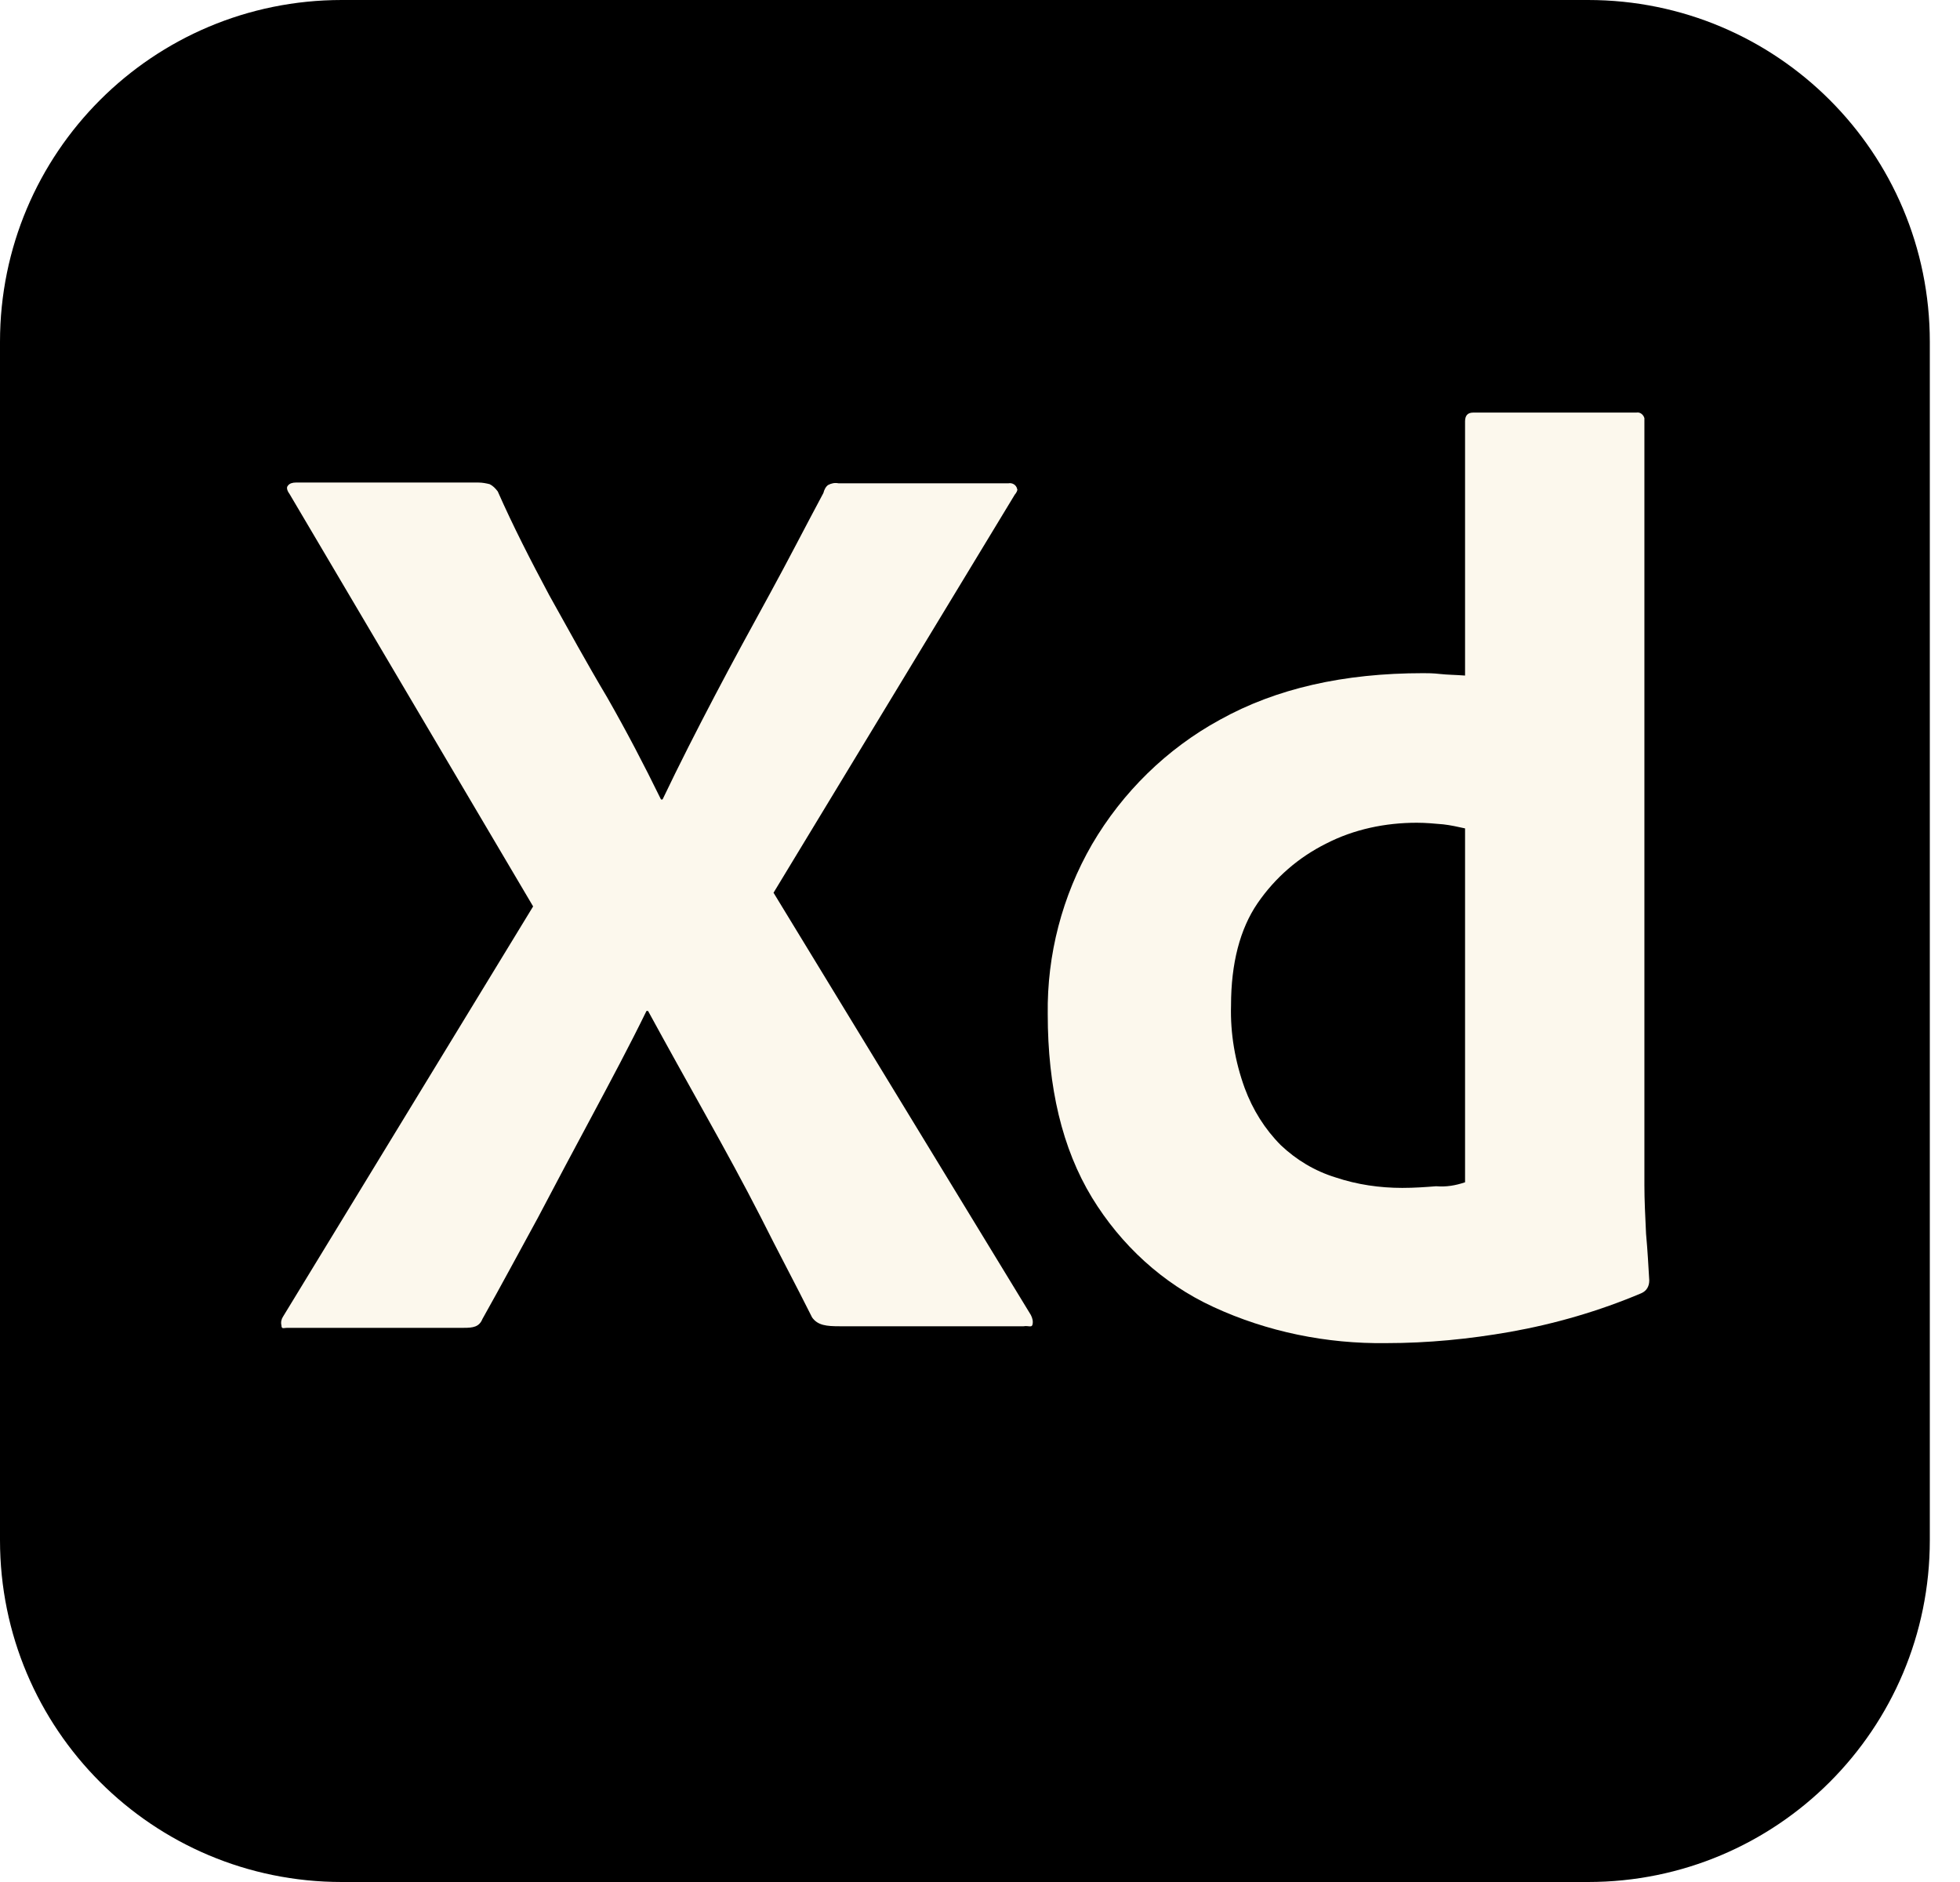
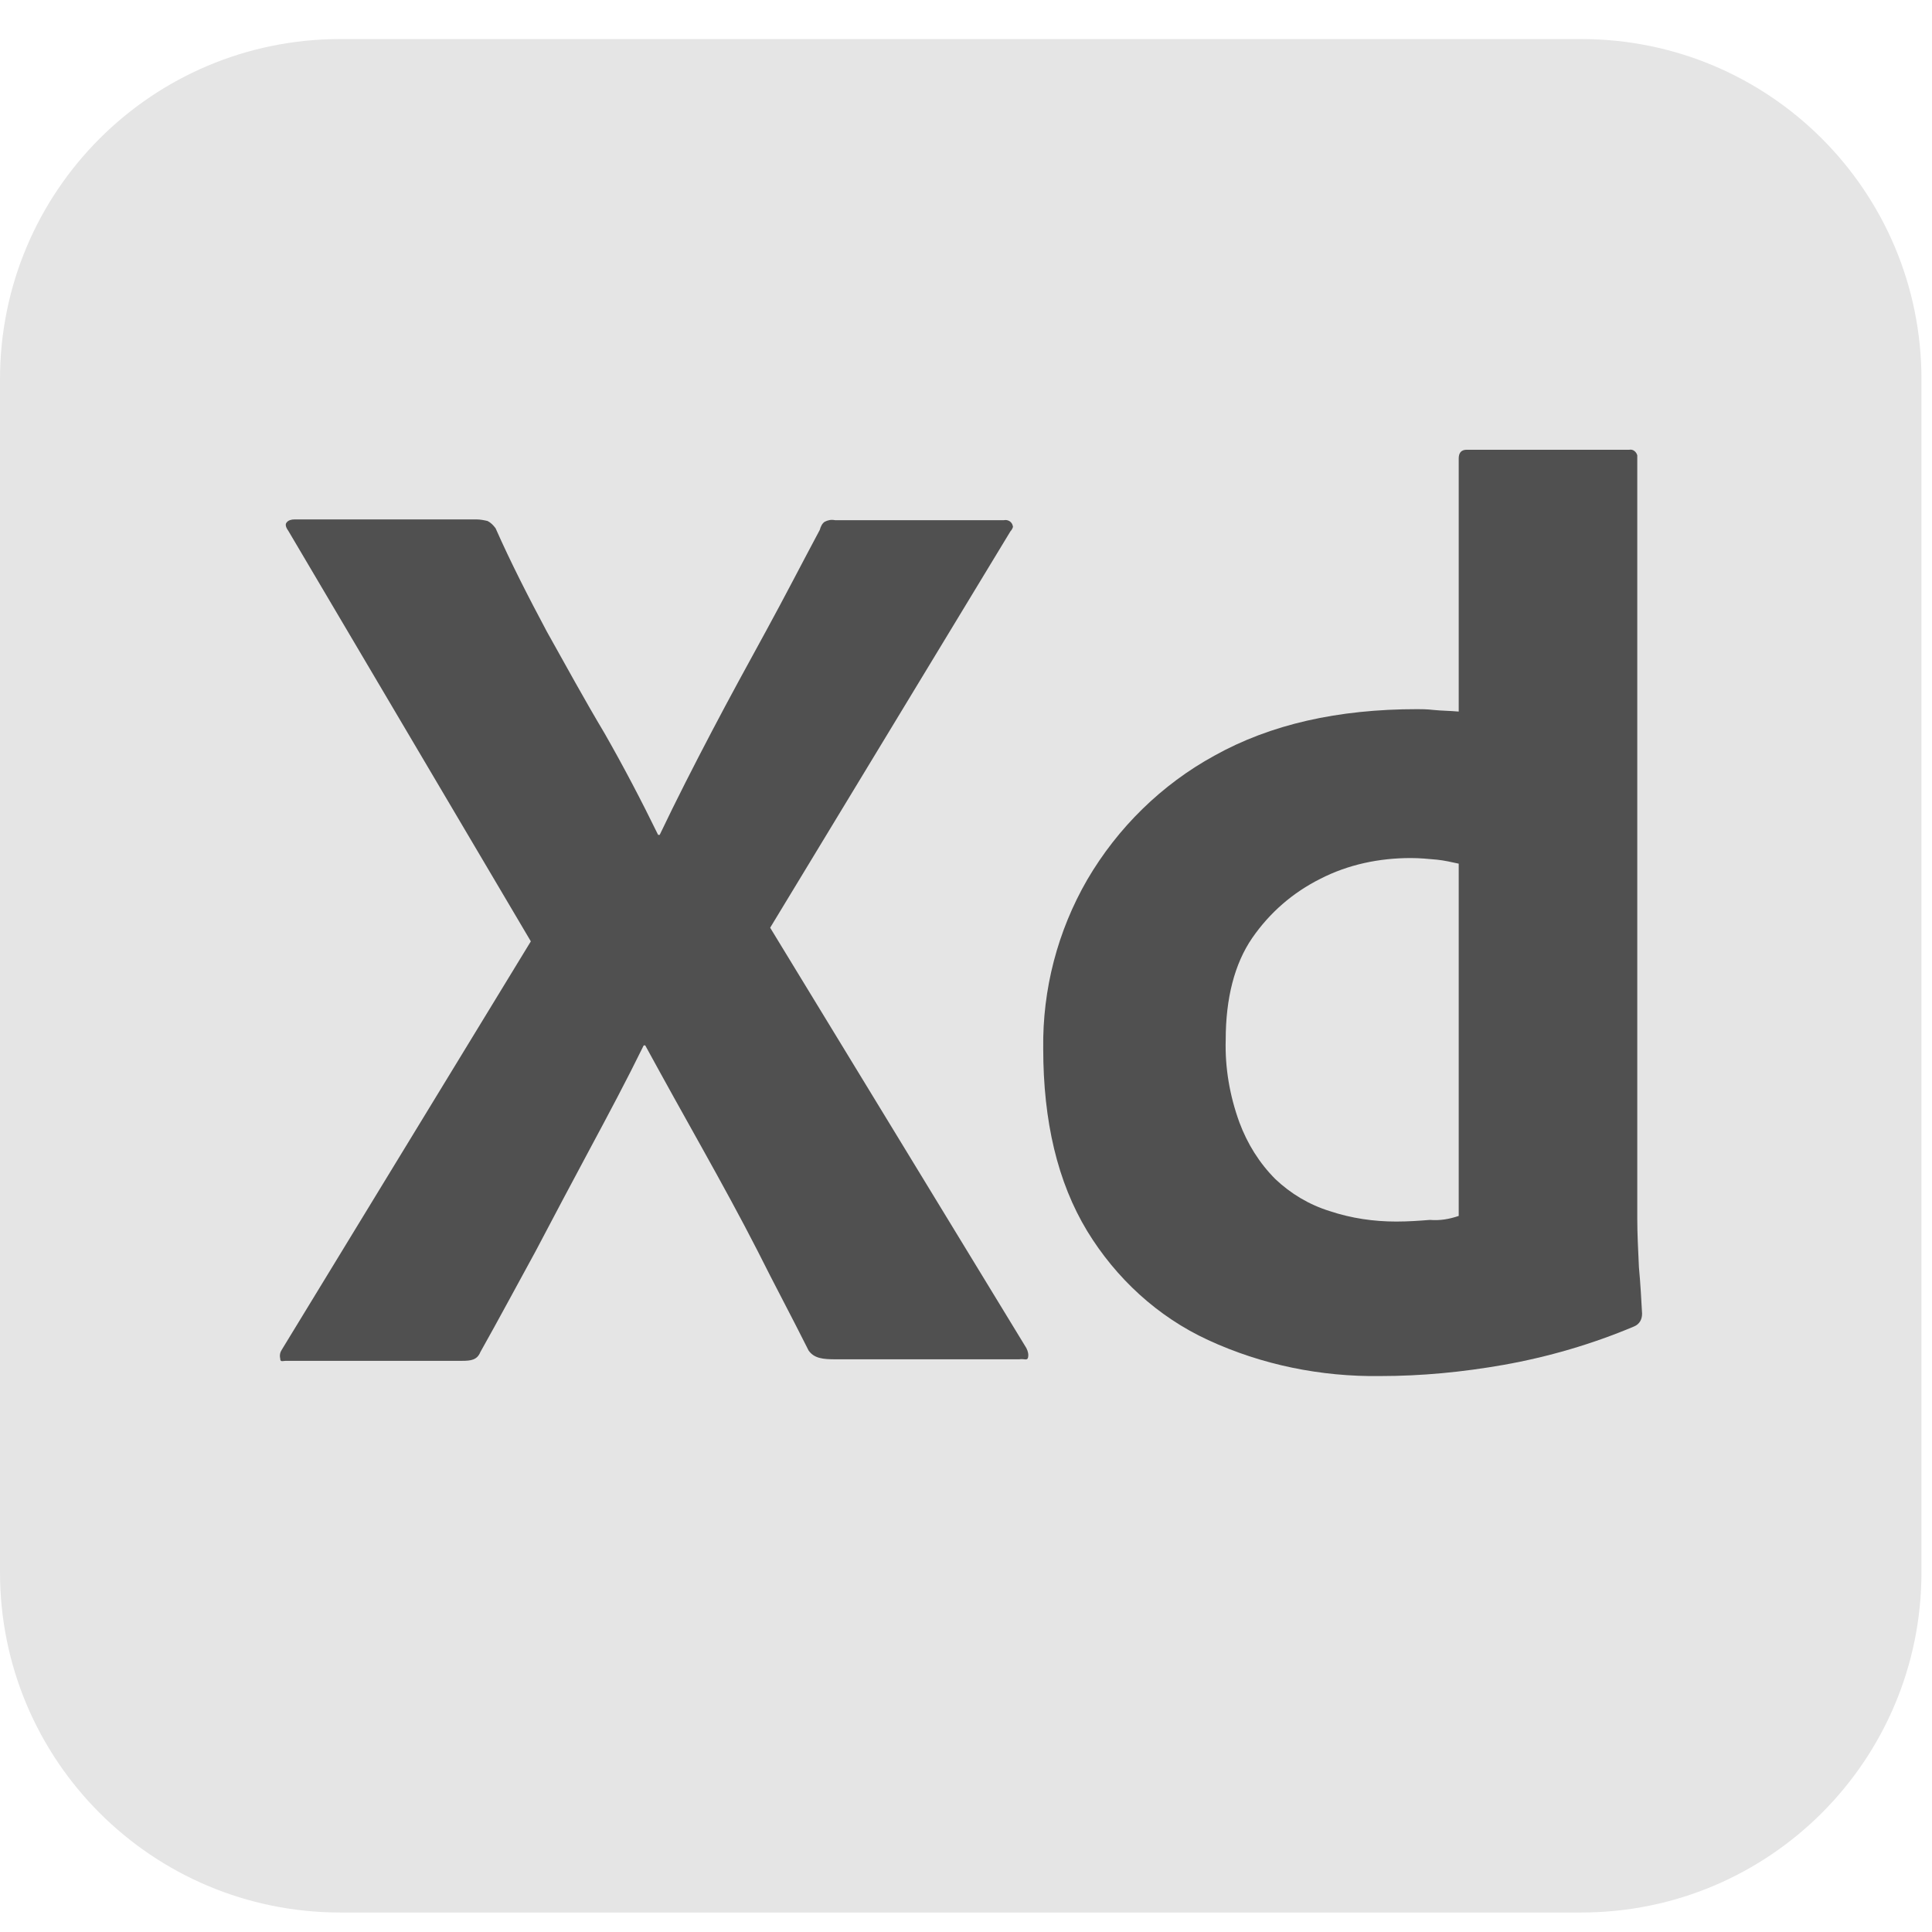
- <svg xmlns="http://www.w3.org/2000/svg" width="50" height="48" viewBox="0 0 50 48" fill="none">
-   <path d="M8.718 0H40.512C45.332 0 49.23 3.897 49.23 8.718V39.282C49.23 44.102 45.333 48 40.512 48H8.718C3.898 48 0 44.103 0 39.282V8.718C0 3.898 3.898 0 8.718 0Z" fill="black" />
-   <path d="M25.887 12.616L19.733 22.769L26.297 33.538C26.339 33.62 26.359 33.703 26.339 33.785C26.318 33.867 26.236 33.805 26.113 33.826H21.415C21.087 33.826 20.861 33.805 20.717 33.601C20.286 32.739 19.835 31.899 19.404 31.037C18.973 30.195 18.502 29.334 18.009 28.451C17.517 27.57 17.025 26.688 16.532 25.784H16.492C16.061 26.666 15.589 27.549 15.118 28.431C14.646 29.312 14.175 30.194 13.723 31.056C13.251 31.918 12.78 32.8 12.307 33.64C12.225 33.846 12.061 33.866 11.836 33.866H7.323C7.241 33.866 7.18 33.907 7.18 33.804C7.159 33.722 7.18 33.64 7.221 33.579L13.6 23.118L7.384 12.595C7.323 12.513 7.302 12.431 7.343 12.389C7.384 12.328 7.465 12.307 7.548 12.307H12.204C12.307 12.307 12.409 12.328 12.492 12.349C12.574 12.39 12.636 12.452 12.698 12.534C13.087 13.416 13.539 14.297 14.011 15.18C14.503 16.062 14.975 16.924 15.488 17.785C15.98 18.646 16.431 19.508 16.862 20.39H16.902C17.333 19.487 17.784 18.605 18.236 17.743C18.688 16.881 19.159 16.02 19.631 15.159C20.102 14.299 20.554 13.416 21.005 12.574C21.025 12.492 21.066 12.41 21.127 12.369C21.209 12.327 21.291 12.307 21.394 12.327H25.722C25.825 12.306 25.927 12.369 25.947 12.47C25.969 12.492 25.927 12.574 25.887 12.616Z" fill="#FCF8ED" />
-   <path d="M35.363 34.256C33.846 34.277 32.327 33.969 30.953 33.333C29.661 32.738 28.595 31.753 27.856 30.543C27.097 29.292 26.728 27.733 26.728 25.866C26.707 24.348 27.098 22.851 27.856 21.538C28.636 20.205 29.764 19.098 31.117 18.359C32.553 17.56 34.276 17.169 36.307 17.169C36.41 17.169 36.553 17.169 36.738 17.19C36.923 17.211 37.128 17.211 37.374 17.23V10.748C37.374 10.605 37.435 10.523 37.58 10.523H41.743C41.846 10.502 41.928 10.584 41.949 10.666V30.236C41.949 30.605 41.97 31.015 41.991 31.466C42.031 31.898 42.052 32.308 42.073 32.657C42.073 32.8 42.011 32.924 41.867 32.985C40.8 33.436 39.672 33.765 38.524 33.969C37.476 34.153 36.43 34.256 35.363 34.256ZM37.374 30.154V21.128C37.189 21.087 37.004 21.046 36.82 21.025C36.595 21.005 36.37 20.984 36.143 20.984C35.343 20.984 34.543 21.148 33.825 21.518C33.128 21.867 32.533 22.379 32.081 23.036C31.631 23.693 31.404 24.574 31.404 25.641C31.383 26.359 31.507 27.076 31.753 27.753C31.959 28.307 32.266 28.799 32.676 29.21C33.066 29.579 33.537 29.866 34.071 30.03C34.625 30.215 35.199 30.297 35.773 30.297C36.081 30.297 36.369 30.276 36.636 30.255C36.901 30.276 37.128 30.236 37.374 30.154Z" fill="#FCF8ED" />
+ <svg xmlns="http://www.w3.org/2000/svg" width="33" height="33" viewBox="0 0 33 33" fill="none">
+   <path d="M5.812 0.667H27.008C30.221 0.667 32.82 3.264 32.82 6.479V26.855C32.82 30.068 30.222 32.667 27.008 32.667H5.812C2.599 32.667 0 30.069 0 26.855V6.479C0 3.265 2.599 0.667 5.812 0.667Z" fill="#E5E5E5" />
+   <path d="M17.258 9.077L13.155 15.846L17.531 23.026C17.559 23.081 17.572 23.135 17.559 23.19C17.545 23.245 17.491 23.204 17.409 23.218H14.277C14.058 23.218 13.907 23.204 13.811 23.067C13.524 22.493 13.223 21.933 12.936 21.358C12.649 20.797 12.334 20.223 12.006 19.634C11.678 19.047 11.35 18.459 11.021 17.856H10.995C10.707 18.444 10.393 19.033 10.078 19.62C9.764 20.208 9.45 20.796 9.149 21.371C8.834 21.946 8.52 22.534 8.205 23.094C8.15 23.231 8.041 23.244 7.89 23.244H4.882C4.827 23.244 4.786 23.271 4.786 23.203C4.773 23.148 4.786 23.094 4.814 23.053L9.067 16.079L4.923 9.064C4.882 9.009 4.868 8.954 4.895 8.926C4.923 8.886 4.977 8.872 5.032 8.872H8.136C8.205 8.872 8.273 8.886 8.328 8.899C8.383 8.927 8.424 8.968 8.465 9.023C8.725 9.611 9.026 10.198 9.34 10.787C9.669 11.375 9.983 11.95 10.325 12.523C10.653 13.097 10.954 13.672 11.241 14.26H11.268C11.555 13.658 11.856 13.07 12.157 12.496C12.458 11.921 12.773 11.347 13.087 10.773C13.401 10.199 13.703 9.611 14.003 9.05C14.017 8.995 14.044 8.94 14.085 8.913C14.139 8.885 14.194 8.872 14.263 8.885H17.148C17.216 8.871 17.285 8.913 17.298 8.98C17.313 8.995 17.285 9.05 17.258 9.077Z" fill="#505050" />
+   <path d="M23.576 23.504C22.564 23.518 21.552 23.313 20.636 22.889C19.774 22.492 19.063 21.835 18.571 21.029C18.065 20.195 17.819 19.155 17.819 17.911C17.805 16.899 18.065 15.901 18.571 15.026C19.091 14.137 19.843 13.399 20.745 12.906C21.702 12.373 22.851 12.113 24.205 12.113C24.273 12.113 24.369 12.113 24.492 12.127C24.616 12.14 24.752 12.14 24.916 12.154V7.832C24.916 7.737 24.957 7.682 25.053 7.682H27.829C27.898 7.668 27.952 7.723 27.966 7.778V20.824C27.966 21.07 27.98 21.343 27.994 21.644C28.021 21.932 28.035 22.205 28.048 22.438C28.048 22.533 28.008 22.616 27.911 22.657C27.2 22.957 26.448 23.177 25.683 23.313C24.984 23.436 24.287 23.504 23.576 23.504ZM24.916 20.769V14.752C24.793 14.725 24.669 14.697 24.547 14.684C24.397 14.67 24.246 14.656 24.096 14.656C23.562 14.656 23.029 14.765 22.55 15.012C22.085 15.245 21.689 15.586 21.387 16.024C21.087 16.462 20.936 17.05 20.936 17.761C20.922 18.239 21.005 18.718 21.169 19.169C21.306 19.538 21.511 19.866 21.784 20.14C22.044 20.386 22.358 20.577 22.714 20.687C23.083 20.81 23.466 20.865 23.849 20.865C24.054 20.865 24.246 20.851 24.424 20.837C24.601 20.851 24.752 20.824 24.916 20.769Z" fill="#505050" />
</svg>
